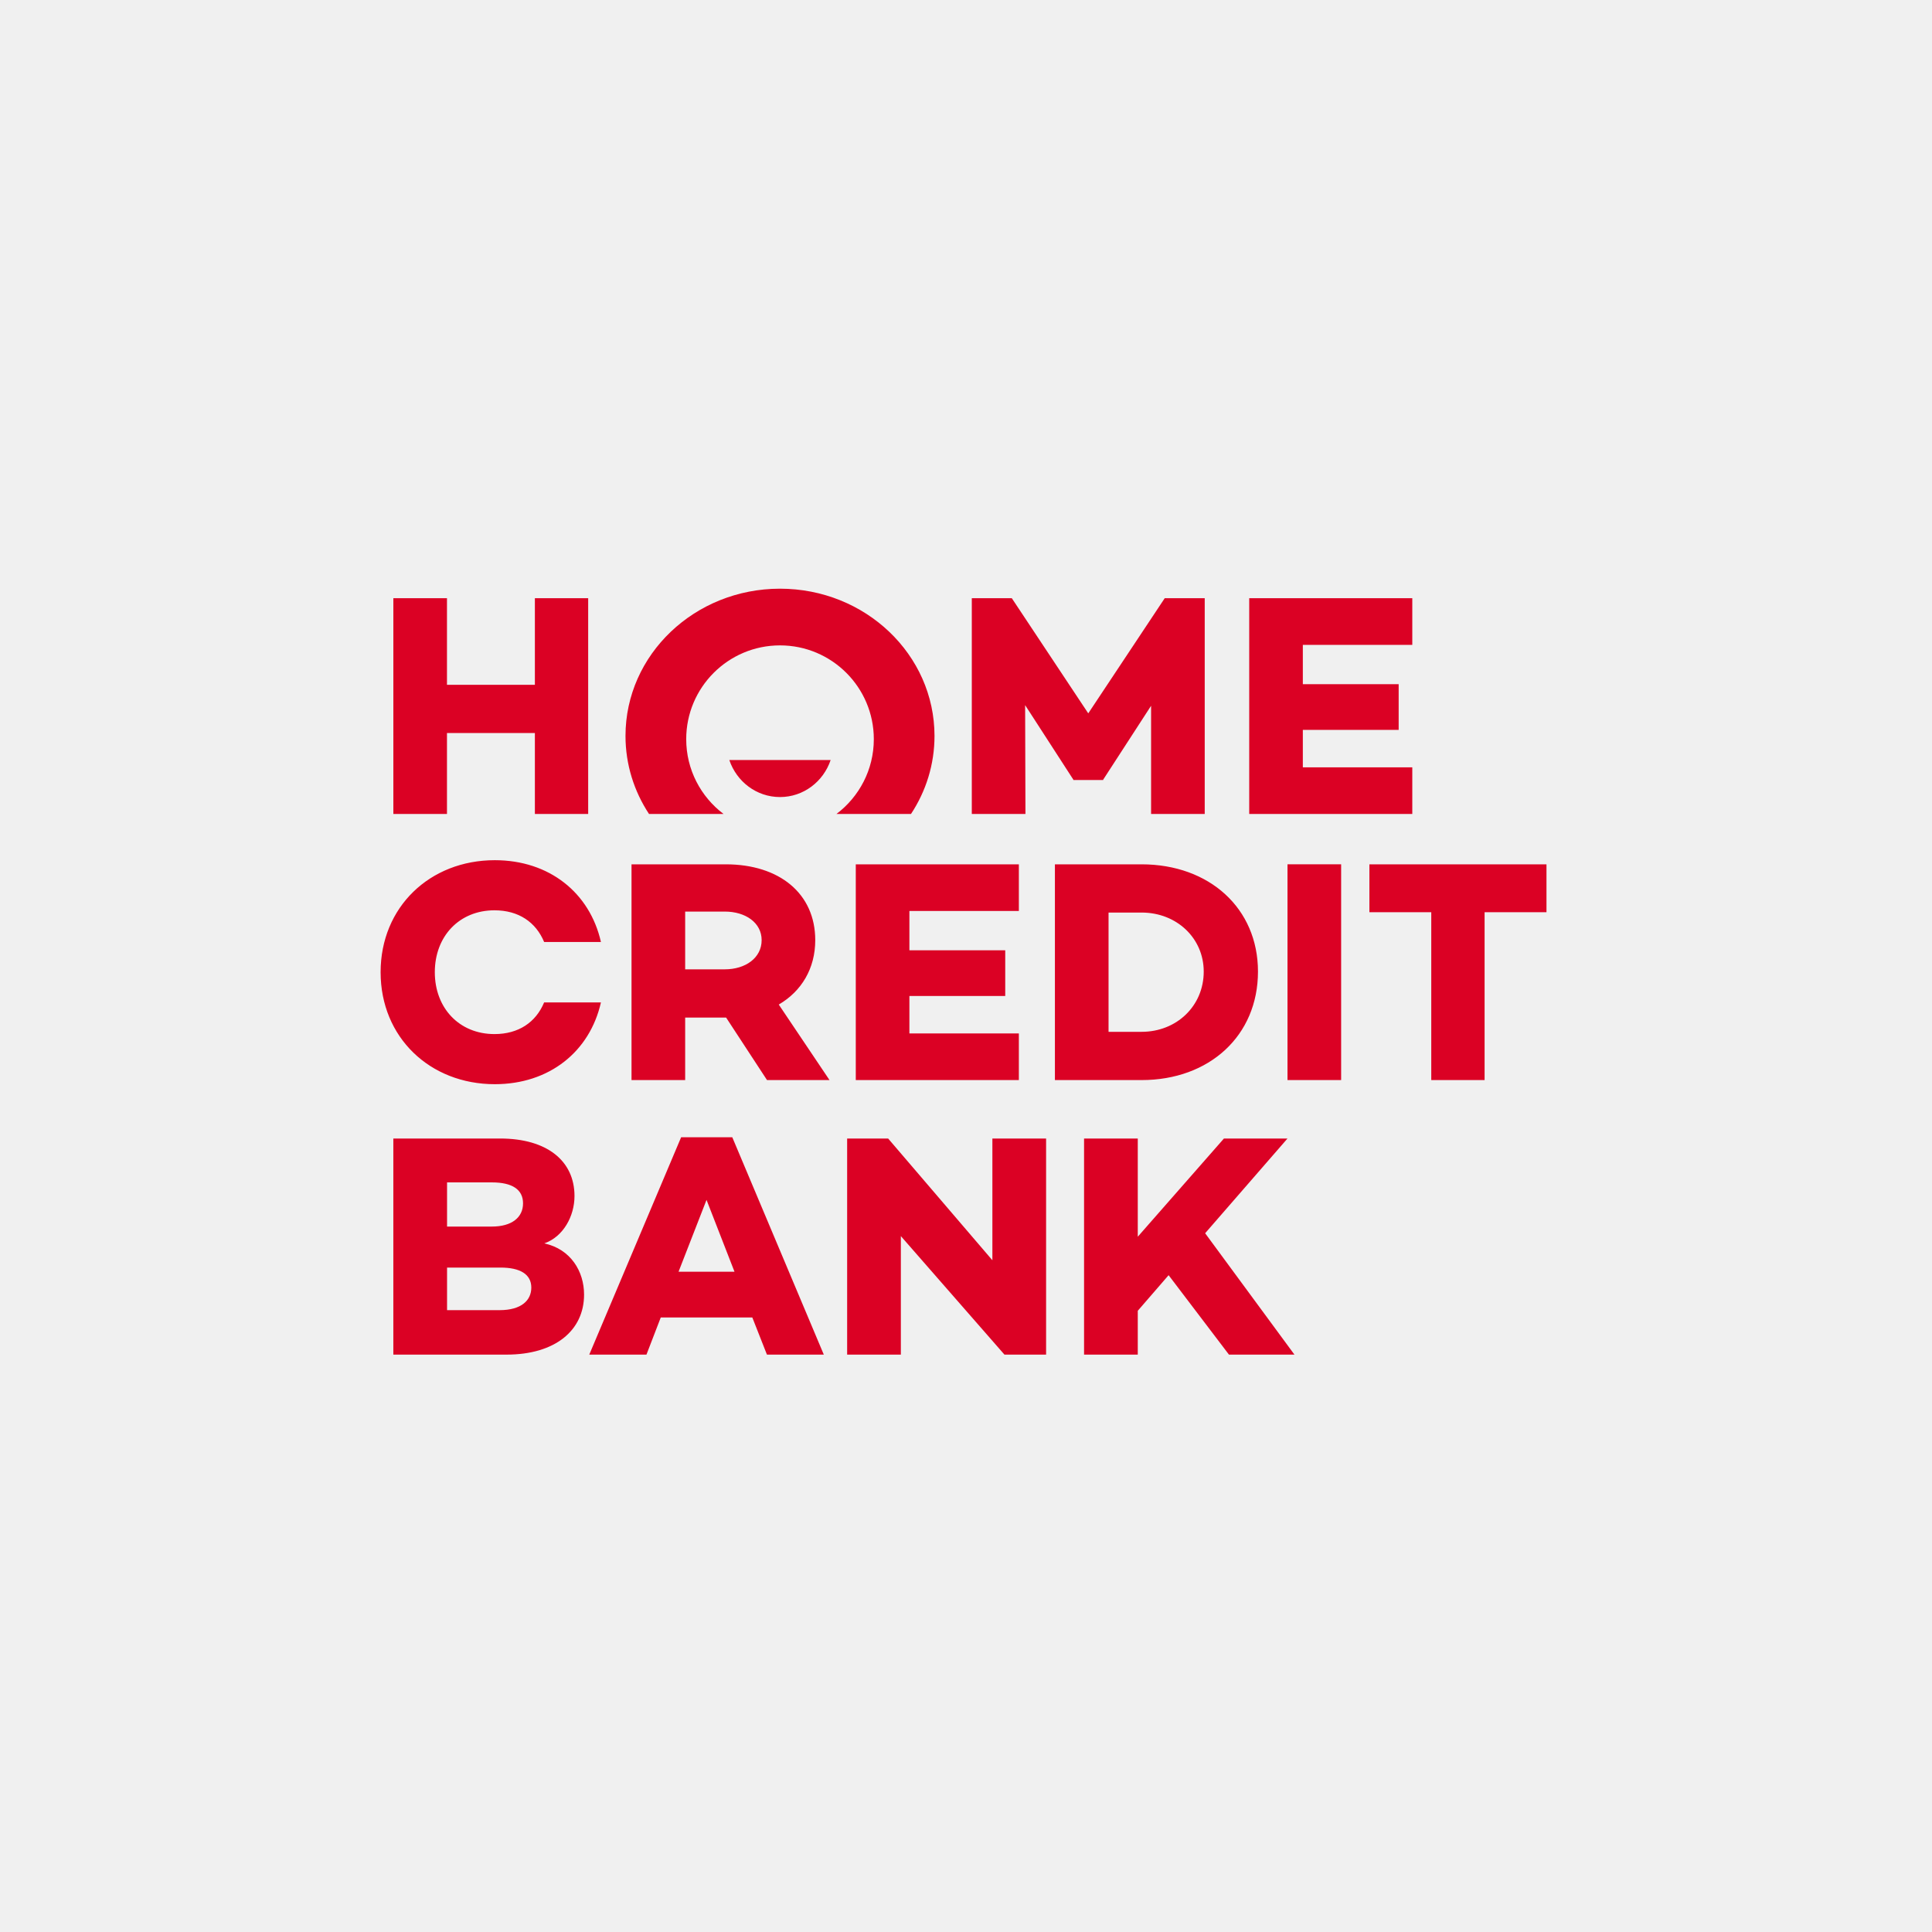
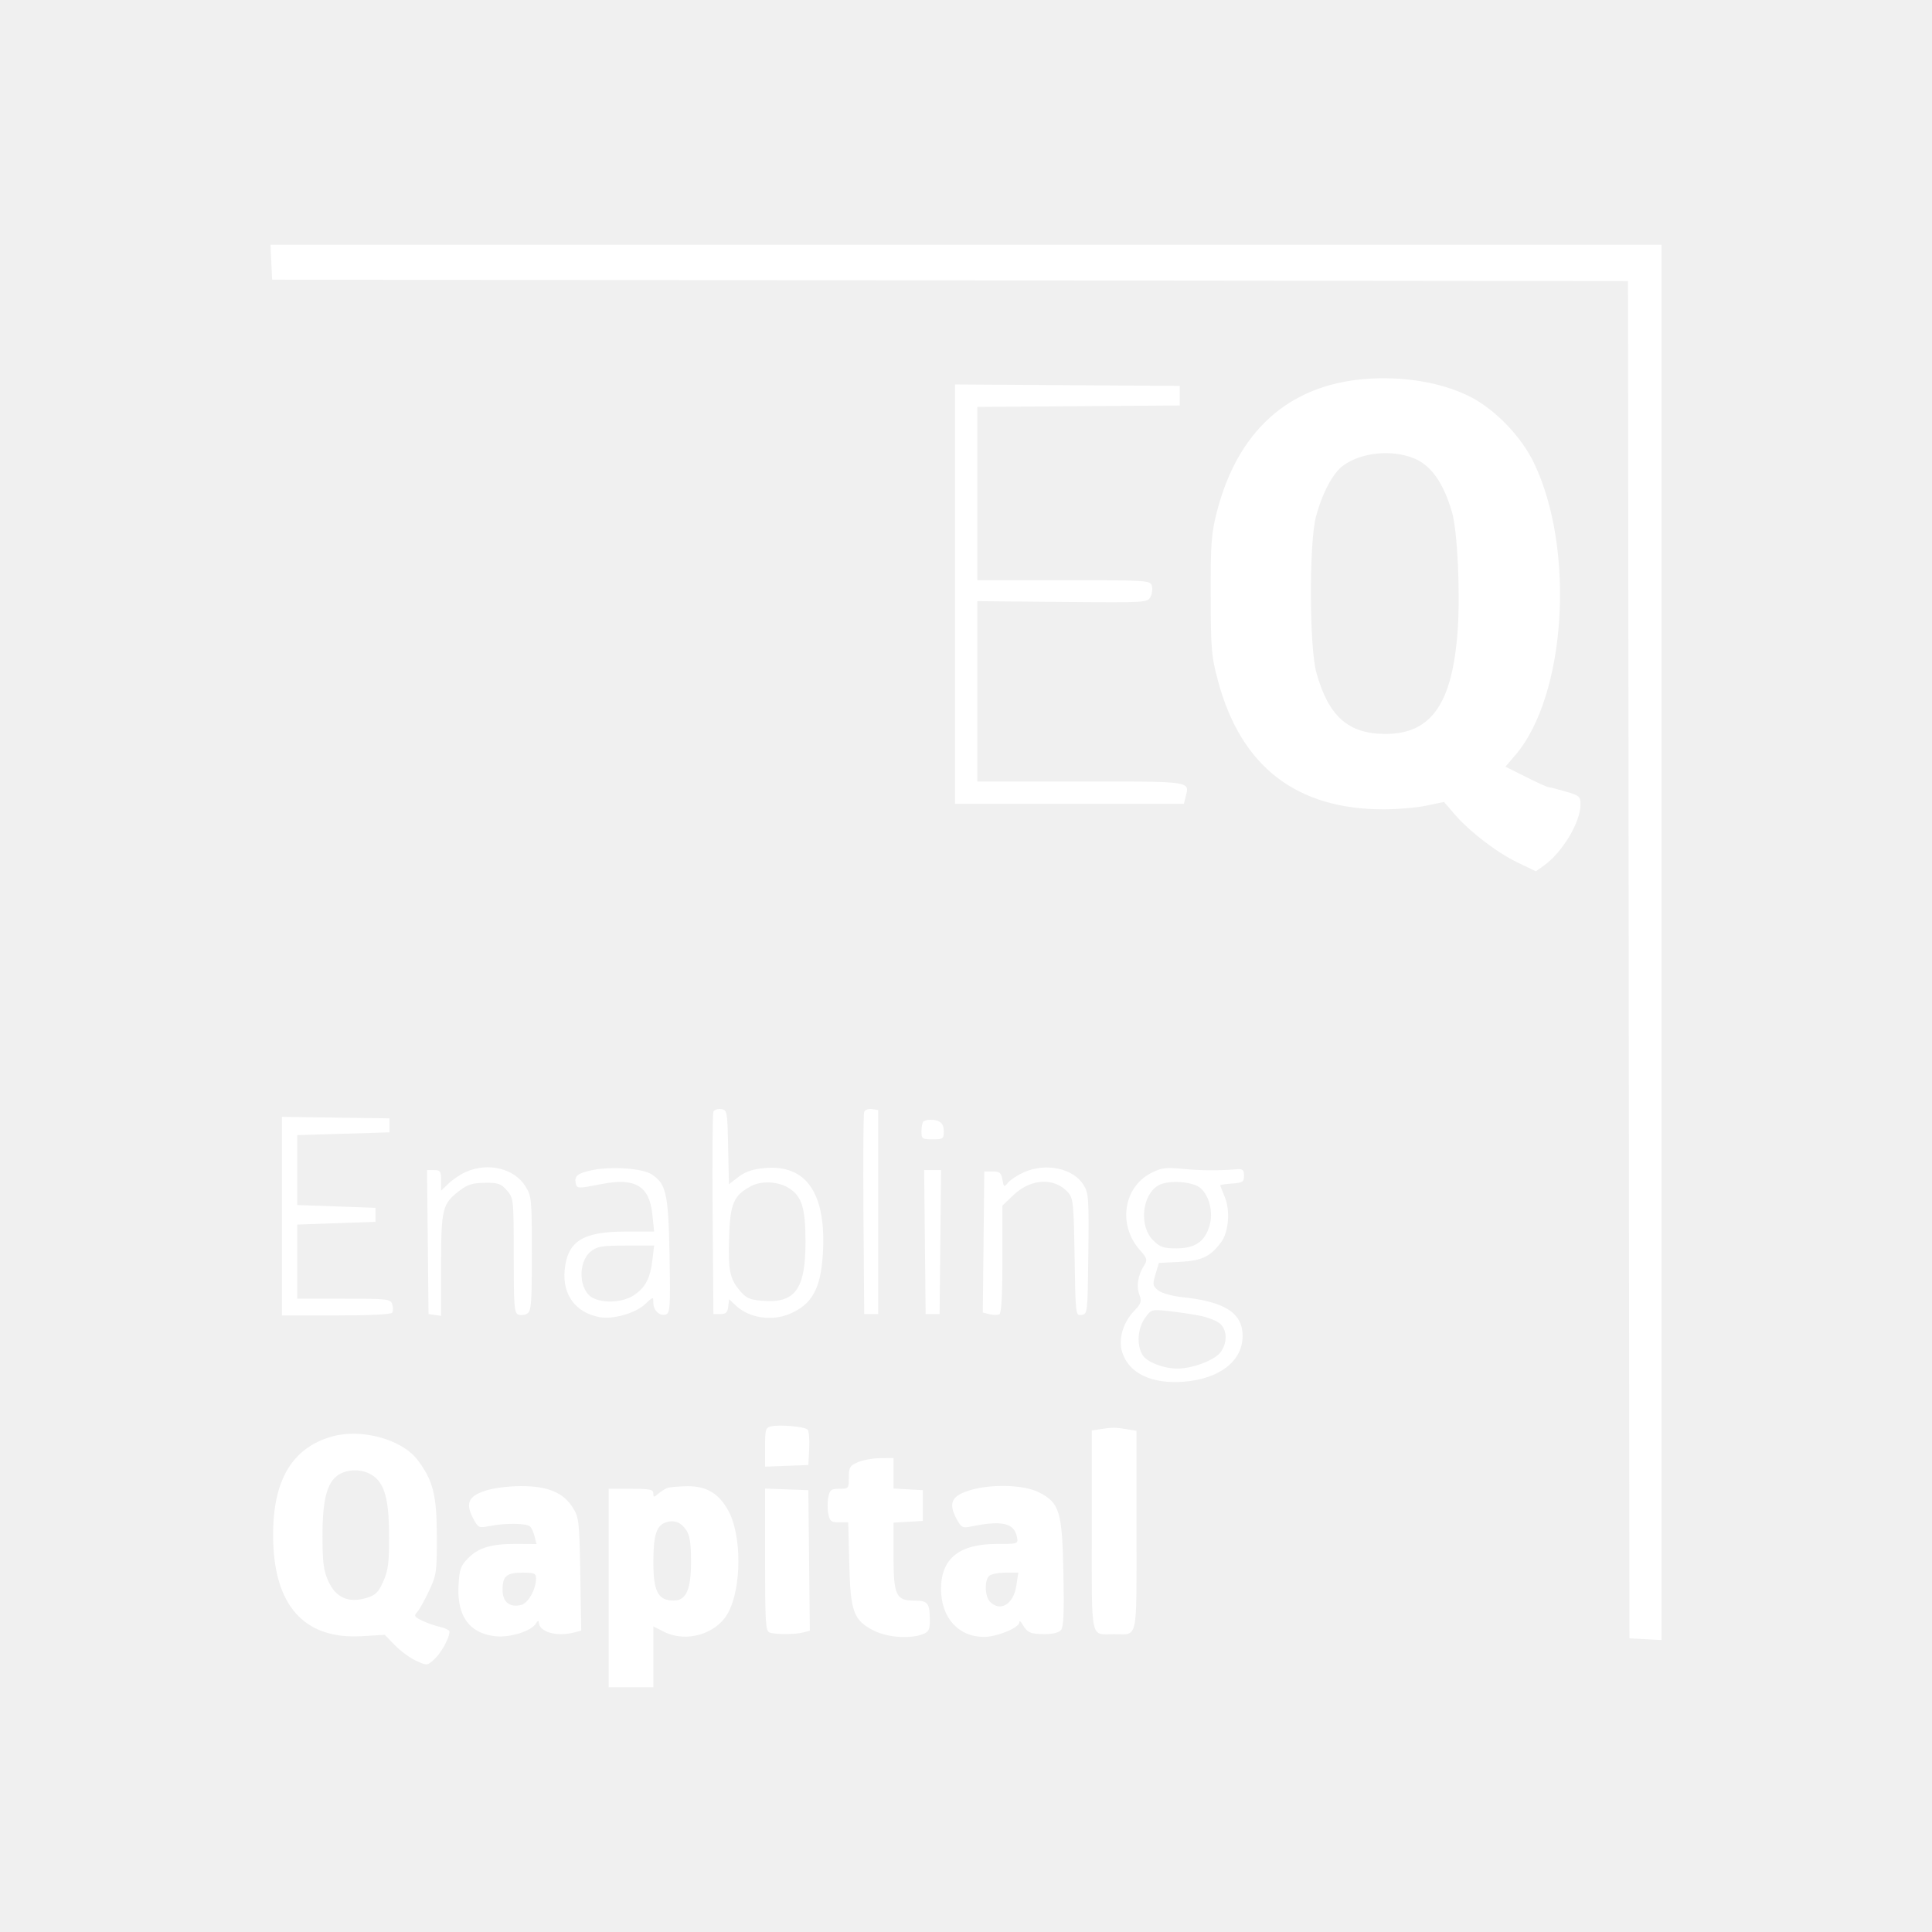
<svg xmlns="http://www.w3.org/2000/svg" width="300" height="300" viewBox="0 0 300 300" fill="none">
-   <path d="M176.673 203.539V210.348H168.332V176.792H176.673V192.037L190.049 176.792H199.917L187.134 191.497L201.004 210.348H190.835L181.461 198.01L176.673 203.539ZM162.442 210.348H155.974L139.885 191.942V210.348H131.544V176.792H137.913L154.097 195.692V176.792H162.438V210.348H162.442ZM102.603 204.576L100.38 210.348H91.499L105.765 176.595H113.71L127.922 210.348H119.091L116.819 204.576H102.603ZM109.709 186.318L105.366 197.471H114.052L109.709 186.318ZM90.694 201.02C90.694 206.598 86.202 210.344 78.652 210.344H61.077V176.788H77.66C84.914 176.788 89.208 180.242 89.208 185.722C89.208 188.83 87.479 192.037 84.519 193.074C88.623 193.963 90.694 197.417 90.694 201.02ZM69.418 190.46H76.375C79.488 190.46 81.217 189.031 81.217 186.858C81.217 184.734 79.583 183.601 76.375 183.601H69.418V190.46ZM77.565 203.44C80.97 203.44 82.501 201.912 82.501 199.937C82.501 197.866 80.772 196.828 77.713 196.828H69.418V203.44H77.565ZM113.247 118.013C114.375 121.365 117.469 123.766 121.117 123.766C124.765 123.766 127.858 121.365 128.983 118.013H113.247ZM121.12 91.411C107.87 91.411 97.127 101.644 97.127 114.271C97.127 118.72 98.465 122.877 100.775 126.388H112.346C108.835 123.732 106.555 119.526 106.555 114.78C106.555 106.736 113.076 100.215 121.12 100.215C129.165 100.215 135.686 106.736 135.686 114.78C135.686 119.526 133.406 123.732 129.891 126.388H141.462C143.776 122.877 145.11 118.72 145.11 114.271C145.106 101.644 134.371 91.411 121.12 91.411ZM202.304 100.132V106.242H217.184V113.336H202.304V119.15H219.301V126.392H193.978V92.889H219.301V100.132H202.304ZM187.069 126.388H178.74V109.593L171.299 121.068V121.118H166.671V121.068L159.181 109.49L159.231 126.388H150.901V92.885H157.11L168.985 110.771L180.86 92.885H187.069V126.388ZM91.332 92.885V126.388H83.056V113.826H69.406V126.392H61.08V92.885H69.406V106.337H83.056V92.885H91.332ZM84.492 155.654C83.208 158.743 80.525 160.571 76.782 160.571C71.314 160.571 67.518 156.532 67.518 150.961C67.518 145.391 71.314 141.352 76.782 141.352C80.525 141.352 83.204 143.183 84.492 146.269H93.312C91.583 138.62 85.286 133.57 76.835 133.57C66.731 133.57 59.101 140.865 59.101 150.961C59.101 161.065 66.735 168.353 76.835 168.353C85.29 168.353 91.583 163.307 93.312 155.654H84.492ZM240.14 141.648H230.526V167.714H222.246V141.648H212.64V134.212H240.136V141.648H240.14ZM199.921 167.714H208.251V134.208H199.921V167.714ZM195.338 150.866C195.338 160.814 187.803 167.714 177.262 167.714H163.806V134.212H177.262C187.803 134.212 195.338 141.059 195.338 150.866ZM186.914 150.866C186.914 145.691 182.73 141.701 177.262 141.701H172.135V160.221H177.262C182.726 160.221 186.914 156.186 186.914 150.866ZM141.211 141.454V147.56H156.092V154.658H141.211V160.468H158.208V167.714H132.885V134.212H158.208V141.454H141.211ZM119.103 167.714L112.749 158.006H106.392V167.714H98.062V134.212H112.696C121.025 134.212 126.592 138.745 126.592 145.987C126.592 150.376 124.472 153.917 120.927 155.988L128.808 167.714H119.103ZM106.392 150.517H112.551C115.755 150.517 118.267 148.746 118.267 145.984C118.267 143.274 115.755 141.549 112.551 141.549H106.392V150.517Z" fill="#DB0124" />
+   <path fill-rule="evenodd" clip-rule="evenodd" d="M42.129 40.713L42.258 43.426L147.526 43.536L252.794 43.645L252.904 149.024L253.013 254.403L255.507 254.533L258 254.664V146.332V38H150H42L42.129 40.713ZM211.816 58.862C200.016 59.862 192.126 67.004 188.934 79.575C188.086 82.915 187.974 84.444 187.995 92.481C188.017 100.92 188.103 101.911 189.158 105.825C192.72 119.036 201.318 125.679 214.852 125.673C216.998 125.673 219.985 125.414 221.49 125.098L224.225 124.524L225.826 126.388C228.174 129.12 232.456 132.404 235.676 133.942L238.498 135.291L239.758 134.392C242.591 132.373 245.412 127.675 245.42 124.961C245.424 123.664 245.284 123.54 243.081 122.899C241.792 122.524 240.59 122.217 240.41 122.217C240.23 122.217 238.66 121.504 236.921 120.632L233.76 119.047L235.29 117.268C243.172 108.099 244.637 85.314 238.206 71.913C236.205 67.743 232.091 63.495 228.168 61.546C223.728 59.34 217.751 58.359 211.816 58.862ZM148.286 92.259V124.822H166.057H183.829L184.101 123.737C184.72 121.268 185.272 121.349 167.814 121.349H151.755L151.755 107.349V93.349L164.959 93.469C177.923 93.588 178.173 93.574 178.644 92.693C178.907 92.2 179.002 91.413 178.853 90.945C178.593 90.123 178.116 90.093 165.169 90.093H151.755V76.641V63.189L167.475 63.075L183.195 62.961V61.442V59.922L165.74 59.809L148.286 59.695V92.259ZM219.622 71.197C222.246 72.291 224.147 75 225.467 79.533C226.307 82.412 226.765 92.001 226.345 97.883C225.531 109.286 222.252 113.976 215.1 113.966C209.347 113.959 206.262 111.201 204.394 104.393C203.302 100.414 203.268 84.213 204.343 80.224C205.362 76.447 206.992 73.415 208.633 72.245C211.48 70.216 216.191 69.767 219.622 71.197ZM110.767 172.654C110.646 172.97 110.598 180.163 110.661 188.638L110.775 204.047H111.859C112.709 204.047 112.972 203.798 113.076 202.896L113.209 201.746L114.328 202.784C116.347 204.657 119.834 205.183 122.59 204.03C126.073 202.573 127.431 200.146 127.768 194.778C128.358 185.377 125.266 180.784 118.745 181.376C116.876 181.546 115.754 181.924 114.675 182.748L113.185 183.885L113.064 178.121C112.947 172.512 112.917 172.353 111.966 172.218C111.428 172.141 110.889 172.337 110.767 172.654ZM134.184 172.654C134.063 172.97 134.015 180.163 134.078 188.638L134.192 204.047H135.276H136.361V188.202V172.357L135.383 172.218C134.845 172.141 134.306 172.337 134.184 172.654ZM43.776 188.843V204.264H52.206C57.409 204.264 60.741 204.096 60.908 203.826C61.056 203.585 61.055 202.999 60.904 202.523C60.644 201.706 60.238 201.659 53.395 201.659L46.161 201.66V195.907V190.155L52.232 189.938L58.303 189.721V188.636V187.55L52.232 187.333L46.161 187.116V181.69V176.264L53.316 176.047L60.471 175.829V174.744V173.659L52.124 173.541L43.776 173.423V188.843ZM143.371 174.166C143.212 174.324 143.082 175.008 143.082 175.685C143.082 176.831 143.201 176.915 144.817 176.915C146.441 176.915 146.551 176.835 146.551 175.659C146.551 174.4 145.925 173.876 144.42 173.876C144.002 173.876 143.53 174.006 143.371 174.166ZM72.397 181.948C71.562 182.31 70.343 183.12 69.686 183.748L68.494 184.891V183.29C68.494 181.87 68.371 181.69 67.403 181.69H66.311L66.427 192.868L66.543 204.047L67.518 204.185L68.494 204.324V196.458C68.494 187.668 68.677 186.929 71.358 184.882C72.611 183.925 73.395 183.683 75.298 183.666C77.378 183.646 77.805 183.795 78.722 184.862C79.755 186.064 79.769 186.196 79.769 194.968C79.769 202.797 79.853 203.889 80.478 204.129C80.869 204.279 81.503 204.202 81.888 203.958C82.494 203.573 82.588 202.336 82.588 194.664C82.588 186.223 82.542 185.741 81.605 184.232C79.876 181.449 75.85 180.451 72.397 181.948ZM91.942 181.703C89.705 182.171 89.165 182.596 89.394 183.706C89.575 184.589 89.677 184.593 93.366 183.866C98.629 182.829 100.833 184.131 101.295 188.553L101.575 191.24L97.068 191.241C90.492 191.242 88.111 192.751 87.685 197.189C87.315 201.042 89.363 203.82 93.092 204.525C95.156 204.916 98.656 203.925 100.151 202.527C101.438 201.323 101.452 201.321 101.452 202.3C101.452 203.511 102.496 204.455 103.436 204.094C104.049 203.859 104.112 202.793 103.97 195.037C103.793 185.369 103.459 183.84 101.2 182.358C99.757 181.412 94.954 181.072 91.942 181.703ZM158.91 182.065C157.956 182.499 156.883 183.209 156.525 183.643C155.913 184.385 155.862 184.357 155.654 183.169C155.468 182.107 155.228 181.907 154.136 181.907H152.839L152.724 192.858L152.608 203.809L153.675 204.077C154.261 204.225 154.948 204.218 155.2 204.062C155.496 203.879 155.658 200.844 155.658 195.488V187.199L157.381 185.558C160.095 182.974 163.727 182.802 165.849 185.158C166.647 186.044 166.728 186.847 166.863 195.217C167.008 204.254 167.015 204.313 167.947 204.18C168.871 204.049 168.886 203.909 168.996 194.713C169.097 186.208 169.035 185.261 168.288 184.043C166.663 181.39 162.377 180.486 158.91 182.065ZM178.76 182.137C174.447 184.34 173.56 190.179 176.95 194.045C178.157 195.421 178.21 195.613 177.634 196.535C176.687 198.053 176.422 199.732 176.923 201.049C177.317 202.088 177.214 202.401 176.095 203.575C174.337 205.418 173.61 208.016 174.282 210.054C175.35 213.294 178.91 214.957 183.894 214.545C189.414 214.09 192.952 211.319 192.952 207.452C192.952 203.897 190.235 202.134 183.671 201.431C181.964 201.247 180.393 200.809 179.84 200.361C178.981 199.664 178.947 199.459 179.427 197.856L179.949 196.11L183.176 195.947C186.608 195.773 187.934 195.142 189.625 192.874C190.79 191.313 191.055 187.954 190.179 185.857C189.796 184.939 189.483 184.126 189.483 184.049C189.483 183.973 190.313 183.85 191.326 183.777C192.967 183.658 193.169 183.524 193.169 182.558C193.169 181.667 192.975 181.488 192.085 181.56C189.194 181.792 186.392 181.772 183.629 181.5C181.008 181.241 180.343 181.328 178.76 182.137ZM143.617 192.868L143.733 204.047H144.817H145.901L146.017 192.868L146.132 181.69H144.817H143.501L143.617 192.868ZM122.583 184.538C124.521 185.807 125.07 187.616 125.078 192.76C125.09 200.174 123.479 202.409 118.427 201.99C116.354 201.818 115.865 201.593 114.815 200.334C113.288 198.503 113.04 197.16 113.227 191.74C113.396 186.857 113.978 185.573 116.66 184.166C118.327 183.291 120.93 183.455 122.583 184.538ZM186.444 184.509C187.825 185.759 188.418 188.305 187.806 190.349C187.068 192.818 185.558 193.845 182.669 193.845C180.639 193.845 180.133 193.668 179.042 192.576C176.835 190.367 177.321 185.509 179.894 184.052C181.427 183.185 185.279 183.453 186.444 184.509ZM101.315 195.591C100.972 198.486 100.238 199.902 98.46 201.1C96.824 202.203 93.983 202.426 92.161 201.595C89.876 200.552 89.63 195.982 91.769 194.298C92.733 193.539 93.521 193.411 97.234 193.411H101.573L101.315 195.591ZM186.378 204.316C187.651 204.568 189.066 205.149 189.522 205.605C190.604 206.688 190.576 208.634 189.459 210.056C188.522 211.248 185.117 212.512 182.842 212.512C180.712 212.512 178.161 211.541 177.455 210.462C176.467 208.954 176.615 206.327 177.78 204.69C178.757 203.317 178.806 203.302 181.416 203.577C182.871 203.73 185.104 204.063 186.378 204.316ZM119.773 221.477C118.875 221.671 118.798 221.928 118.798 224.715V227.742L122.158 227.615L125.519 227.488L125.651 224.929C125.724 223.521 125.611 222.197 125.401 221.987C124.941 221.526 121.137 221.181 119.773 221.477ZM170.727 221.939L169.535 222.12V237.672C169.535 255.148 169.234 253.752 173.004 253.752C176.774 253.752 176.473 255.145 176.473 237.7V222.176L174.847 221.907C173.168 221.629 172.751 221.632 170.727 221.939ZM51.56 223.06C45.346 224.823 42.372 229.836 42.406 238.491C42.447 249.257 47.185 254.604 56.205 254.064L59.743 253.853L61.342 255.492C62.222 256.393 63.706 257.476 64.641 257.898C66.328 258.66 66.347 258.658 67.473 257.619C68.525 256.648 69.795 254.322 69.795 253.366C69.795 253.139 69.161 252.813 68.387 252.643C67.613 252.473 66.347 252.032 65.573 251.662C64.322 251.065 64.235 250.913 64.791 250.297C65.136 249.916 65.964 248.438 66.631 247.012C67.773 244.568 67.843 244.08 67.832 238.558C67.819 232.134 67.242 229.853 64.826 226.682C62.389 223.484 56.111 221.77 51.56 223.06ZM133.217 227.05C131.959 227.597 131.807 227.853 131.807 229.421C131.807 231.128 131.765 231.178 130.344 231.178C129.064 231.178 128.847 231.342 128.62 232.481C128.477 233.197 128.477 234.369 128.62 235.085C128.845 236.213 129.07 236.388 130.296 236.388H131.713L131.871 242.791C132.056 250.298 132.536 251.602 135.704 253.209C137.776 254.261 141.287 254.518 143.271 253.763C144.205 253.407 144.383 253.066 144.383 251.628C144.383 248.916 144.092 248.543 141.976 248.543C139.122 248.543 138.746 247.726 138.746 241.523V236.433L141.022 236.302L143.299 236.171V233.783V231.395L141.022 231.264L138.746 231.133V228.768V226.403L136.686 226.42C135.553 226.43 133.992 226.713 133.217 227.05ZM58.37 229.505C59.873 230.919 60.423 233.403 60.422 238.775C60.422 242.698 60.259 243.913 59.508 245.584C58.743 247.286 58.314 247.701 56.878 248.132C54.133 248.955 52.158 248.092 51.005 245.563C50.243 243.892 50.085 242.702 50.075 238.558C50.061 232.452 50.889 229.716 53.043 228.744C54.792 227.955 57.069 228.281 58.37 229.505ZM75.216 231.523C72.689 232.386 72.251 233.506 73.519 235.863C74.263 237.247 74.365 237.291 76.056 236.955C78.479 236.474 81.811 236.52 82.321 237.041C82.553 237.279 82.87 237.988 83.025 238.617L83.308 239.761L80.129 239.741C76.255 239.716 74.235 240.337 72.59 242.056C71.51 243.184 71.32 243.76 71.195 246.278C70.962 250.975 72.901 253.622 76.906 254.074C79.174 254.33 82.532 253.274 83.223 252.089C83.455 251.69 83.651 251.594 83.659 251.876C83.699 253.428 86.455 254.215 89.239 253.468L90.252 253.197L90.106 244.467C89.968 236.26 89.9 235.641 88.968 234.139C87.487 231.755 85.038 230.74 80.824 230.763C78.766 230.775 76.513 231.08 75.216 231.523ZM103.62 231.052C103.262 231.184 102.628 231.589 102.21 231.953C101.527 232.549 101.452 232.544 101.452 231.897C101.452 231.288 100.921 231.178 97.982 231.178H94.513V246.589V262H97.982H101.452V257.272V252.543L103.061 253.365C106.523 255.132 111.244 253.756 113.047 250.456C115.181 246.548 115.201 238.398 113.085 234.56C111.606 231.878 109.678 230.736 106.7 230.778C105.364 230.797 103.978 230.92 103.62 231.052ZM150.237 231.523C147.707 232.387 147.273 233.506 148.547 235.875C149.241 237.166 149.478 237.299 150.651 237.058C155.61 236.042 157.491 236.465 157.917 238.691C158.116 239.735 158.082 239.746 154.764 239.746C148.924 239.746 146.111 242.031 146.125 246.762C146.138 251.218 148.835 254.196 152.839 254.176C154.845 254.166 158.254 252.756 158.273 251.928C158.28 251.618 158.508 251.755 158.778 252.233C159.506 253.518 160.006 253.738 162.218 253.745C163.469 253.749 164.426 253.51 164.759 253.108C165.153 252.633 165.25 250.335 165.128 244.317C164.934 234.661 164.537 233.349 161.312 231.721C158.874 230.491 153.539 230.395 150.237 231.523ZM118.798 242.183C118.798 251.851 118.883 253.258 119.484 253.488C120.362 253.826 123.491 253.819 124.768 253.476L125.751 253.213L125.635 242.304L125.519 231.395L122.158 231.269L118.798 231.142V242.183ZM106.575 237.62C107.117 238.449 107.306 239.7 107.306 242.465C107.306 246.852 106.547 248.547 104.586 248.536C102.175 248.522 101.452 247.134 101.452 242.522C101.452 238.503 101.919 236.942 103.272 236.441C104.637 235.935 105.727 236.325 106.575 237.62ZM83.238 245.084C83.238 246.781 82.03 248.937 80.922 249.215C79.15 249.66 78.034 248.758 78.034 246.878C78.034 244.728 78.648 244.202 81.157 244.202C82.96 244.202 83.238 244.32 83.238 245.084ZM157.815 246.227C157.38 249.1 155.351 250.345 153.737 248.729C152.933 247.923 152.834 245.466 153.577 244.722C153.863 244.436 155.003 244.202 156.11 244.202H158.123L157.815 246.227Z" fill="white" />
</svg>
